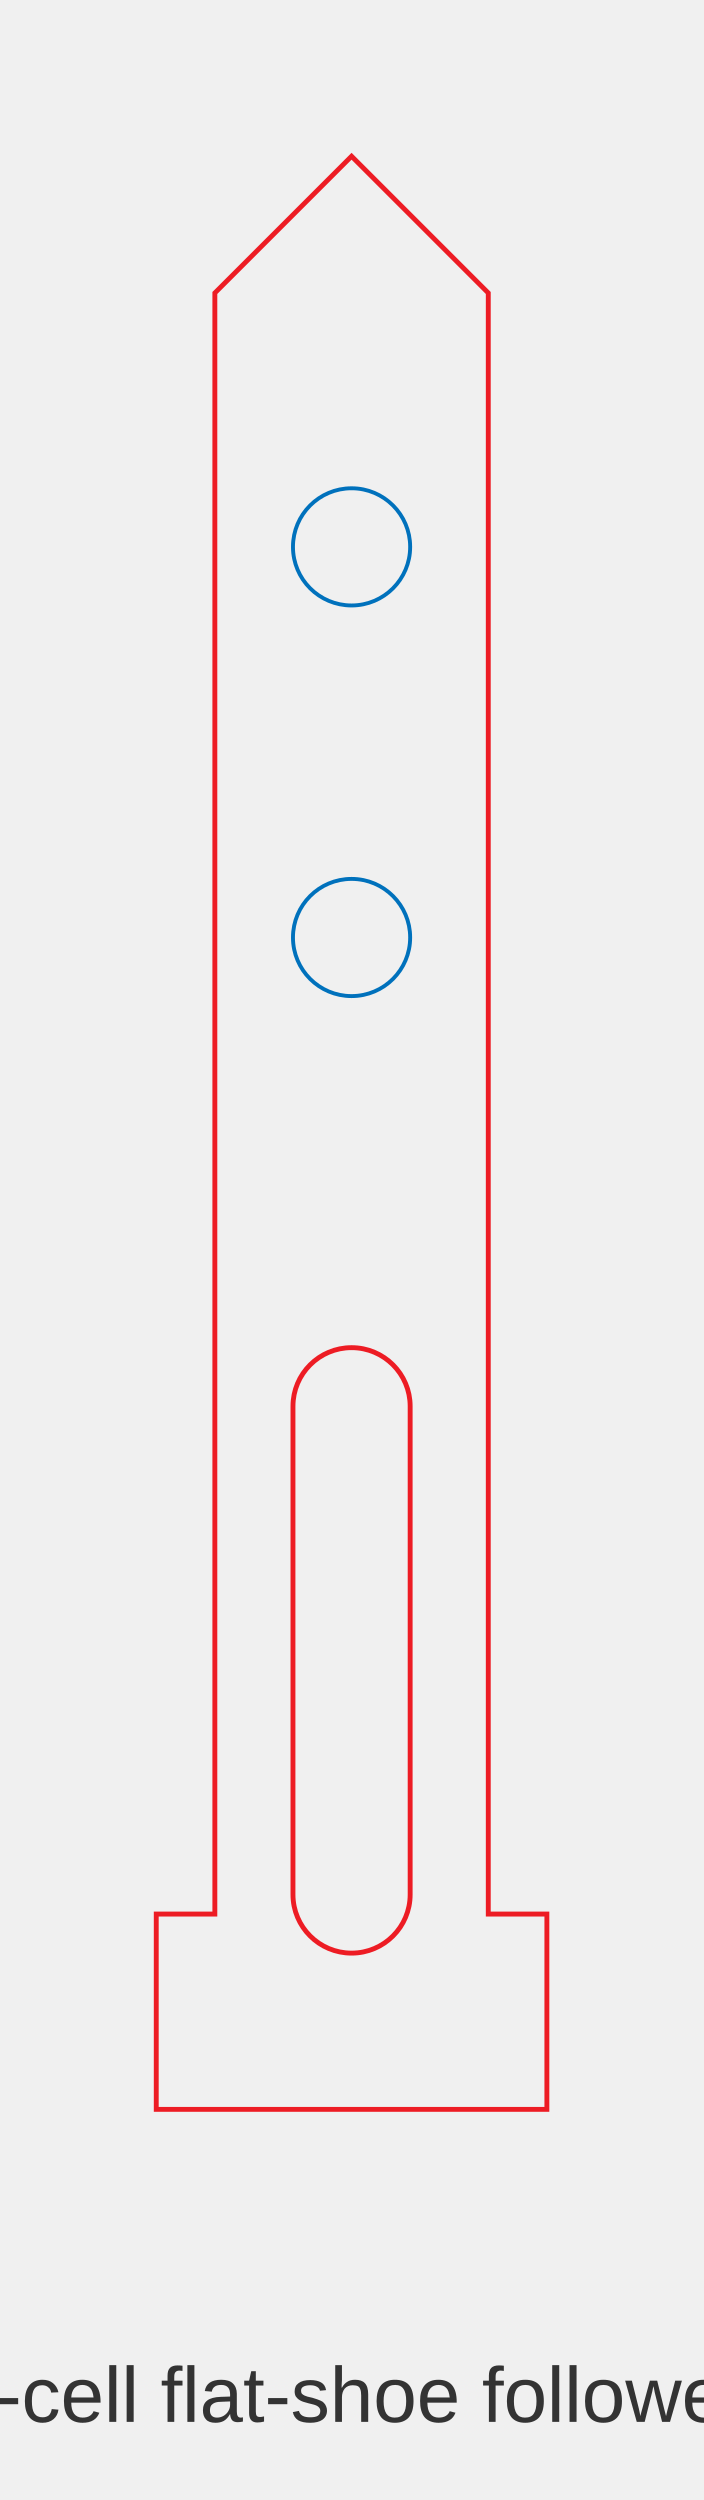
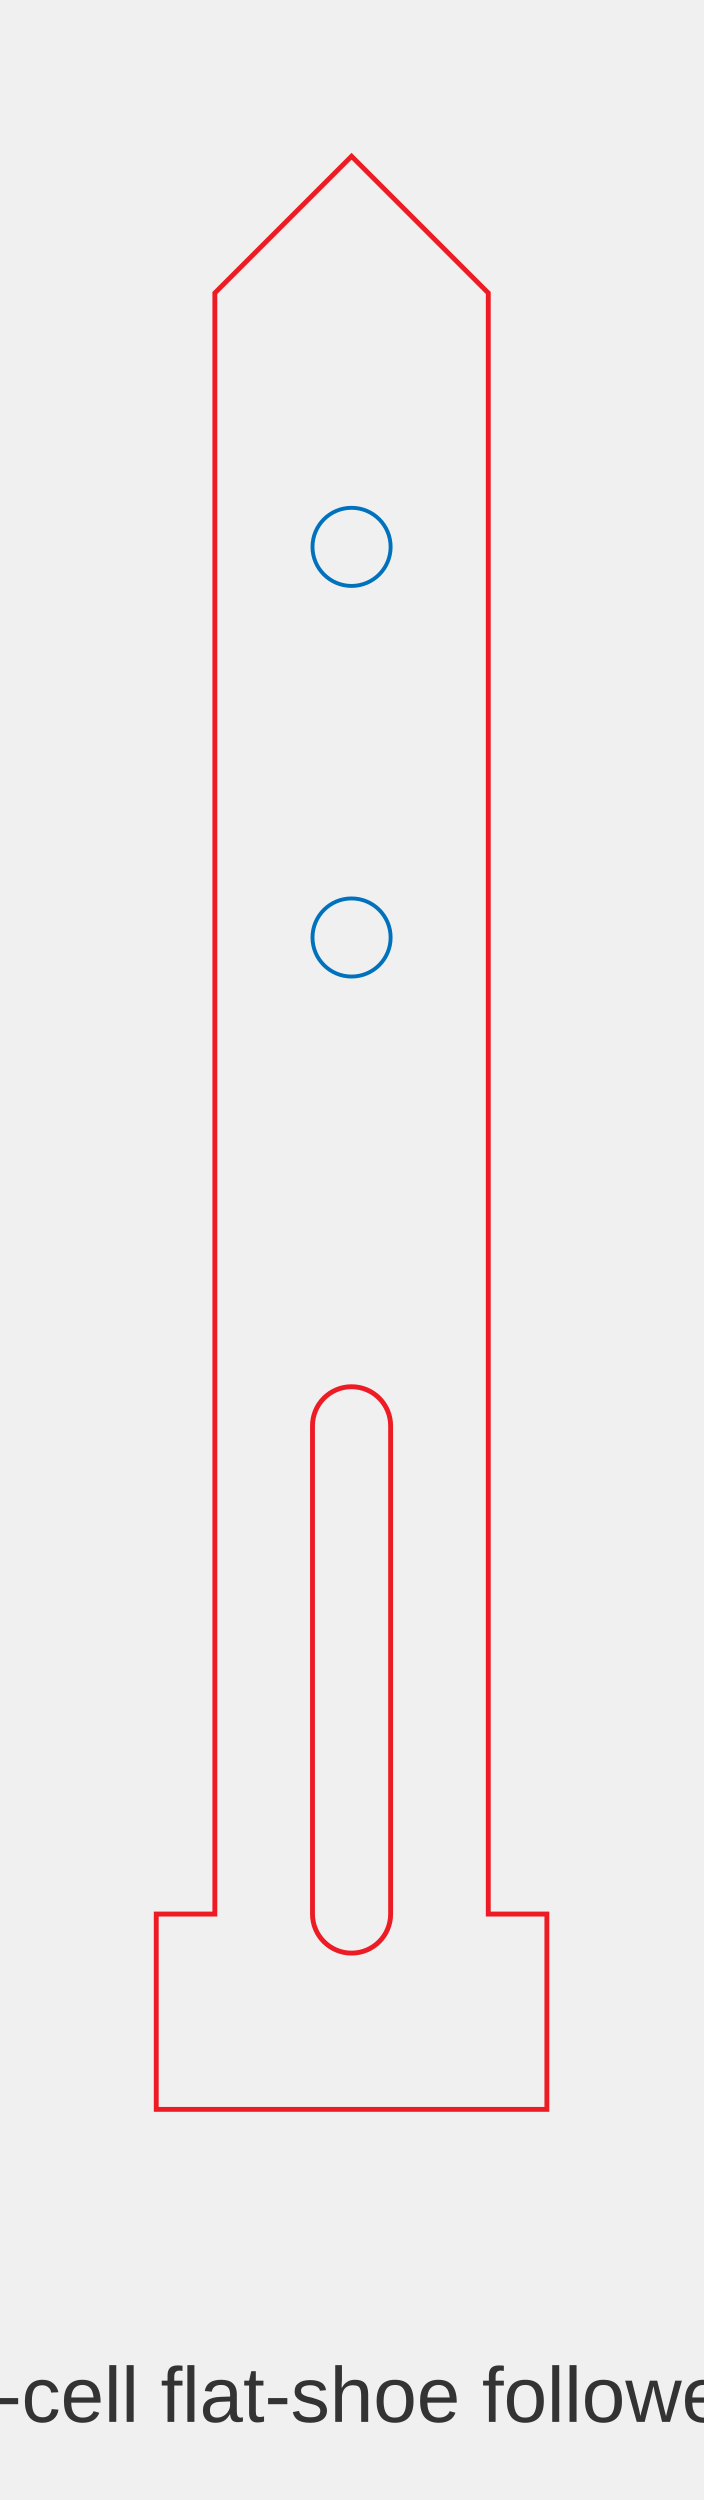
- <svg xmlns="http://www.w3.org/2000/svg" version="1.1" width="36mm" height="128mm" viewBox="0 0 36 128" data-profile-key="motionsmith-ms4n" data-grid-pitch-mm="20" data-hole-diameter-mm="6">
+ <svg xmlns="http://www.w3.org/2000/svg" version="1.1" width="36mm" height="128mm" viewBox="0 0 36 128" data-profile-key="motionsmith-ms4n" data-grid-pitch-mm="20" data-hole-diameter-mm="4">
  <defs>
    <style>
      .cut { fill: none; stroke: #ed1c24; stroke-width: 0.25; stroke-miterlimit: 10; }
      .drill { fill: none; stroke: #0071bc; stroke-width: 0.2; stroke-miterlimit: 10; }
      .score { fill: none; stroke: #777777; stroke-width: 0.15; stroke-dasharray: 2 1; }
      .label { fill: #333333; font-family: Arial, Helvetica, sans-serif; font-size: 4px; }
      .tiny { fill: #333333; font-family: Arial, Helvetica, sans-serif; font-size: 3px; }
      .paper { fill: #ffffff; stroke: none; }
    </style>
  </defs>
  <path d="M 11 15 L 18 8 L 25 15 L 25 98 L 28 98 L 28 108 L 8 108 L 8 98 L 11 98 Z" class="cut follower-outline" data-follower-key="f5-flat" data-contact-style="flat_shoe" data-pitch-mm="20" data-guide-slot-travel-mm="25" />
-   <circle cx="18" cy="28" r="3" class="drill linkage-hole follower-output-hole" data-hole-role="linkage-output" data-hole-diameter-mm="6" data-hole-index="0" data-hole-y-mm="20" />
-   <circle cx="18" cy="48" r="3" class="drill linkage-hole follower-output-hole" data-hole-role="linkage-output" data-hole-diameter-mm="6" data-hole-index="1" data-hole-y-mm="40" />
-   <path d="M 15 72 A 3 3 0 0 1 21 72 L 21 97 A 3 3 0 0 1 15 97 Z" class="cut guide-slot follower-guide-slot" data-slot-role="guide" data-hole-role="guide-slot" data-slot-index="0" data-slot-width-mm="6" data-slot-travel-mm="25" data-slot-center-y-mm="76.5" />
+   <circle cx="18" cy="28" r="2" class="drill linkage-hole follower-output-hole" data-hole-role="linkage-output" data-hole-diameter-mm="4" data-hole-index="0" data-hole-y-mm="20" />
+   <circle cx="18" cy="48" r="2" class="drill linkage-hole follower-output-hole" data-hole-role="linkage-output" data-hole-diameter-mm="4" data-hole-index="1" data-hole-y-mm="40" />
+   <path d="M 16 73 A 2 2 0 0 1 20 73 L 20 98 A 2 2 0 0 1 16 98 Z" class="cut guide-slot follower-guide-slot" data-slot-role="guide" data-hole-role="guide-slot" data-slot-index="0" data-slot-width-mm="4" data-slot-travel-mm="25" data-slot-center-y-mm="77.5" />
  <text x="18" y="124" class="label" text-anchor="middle">5-cell flat-shoe follower</text>
</svg>
